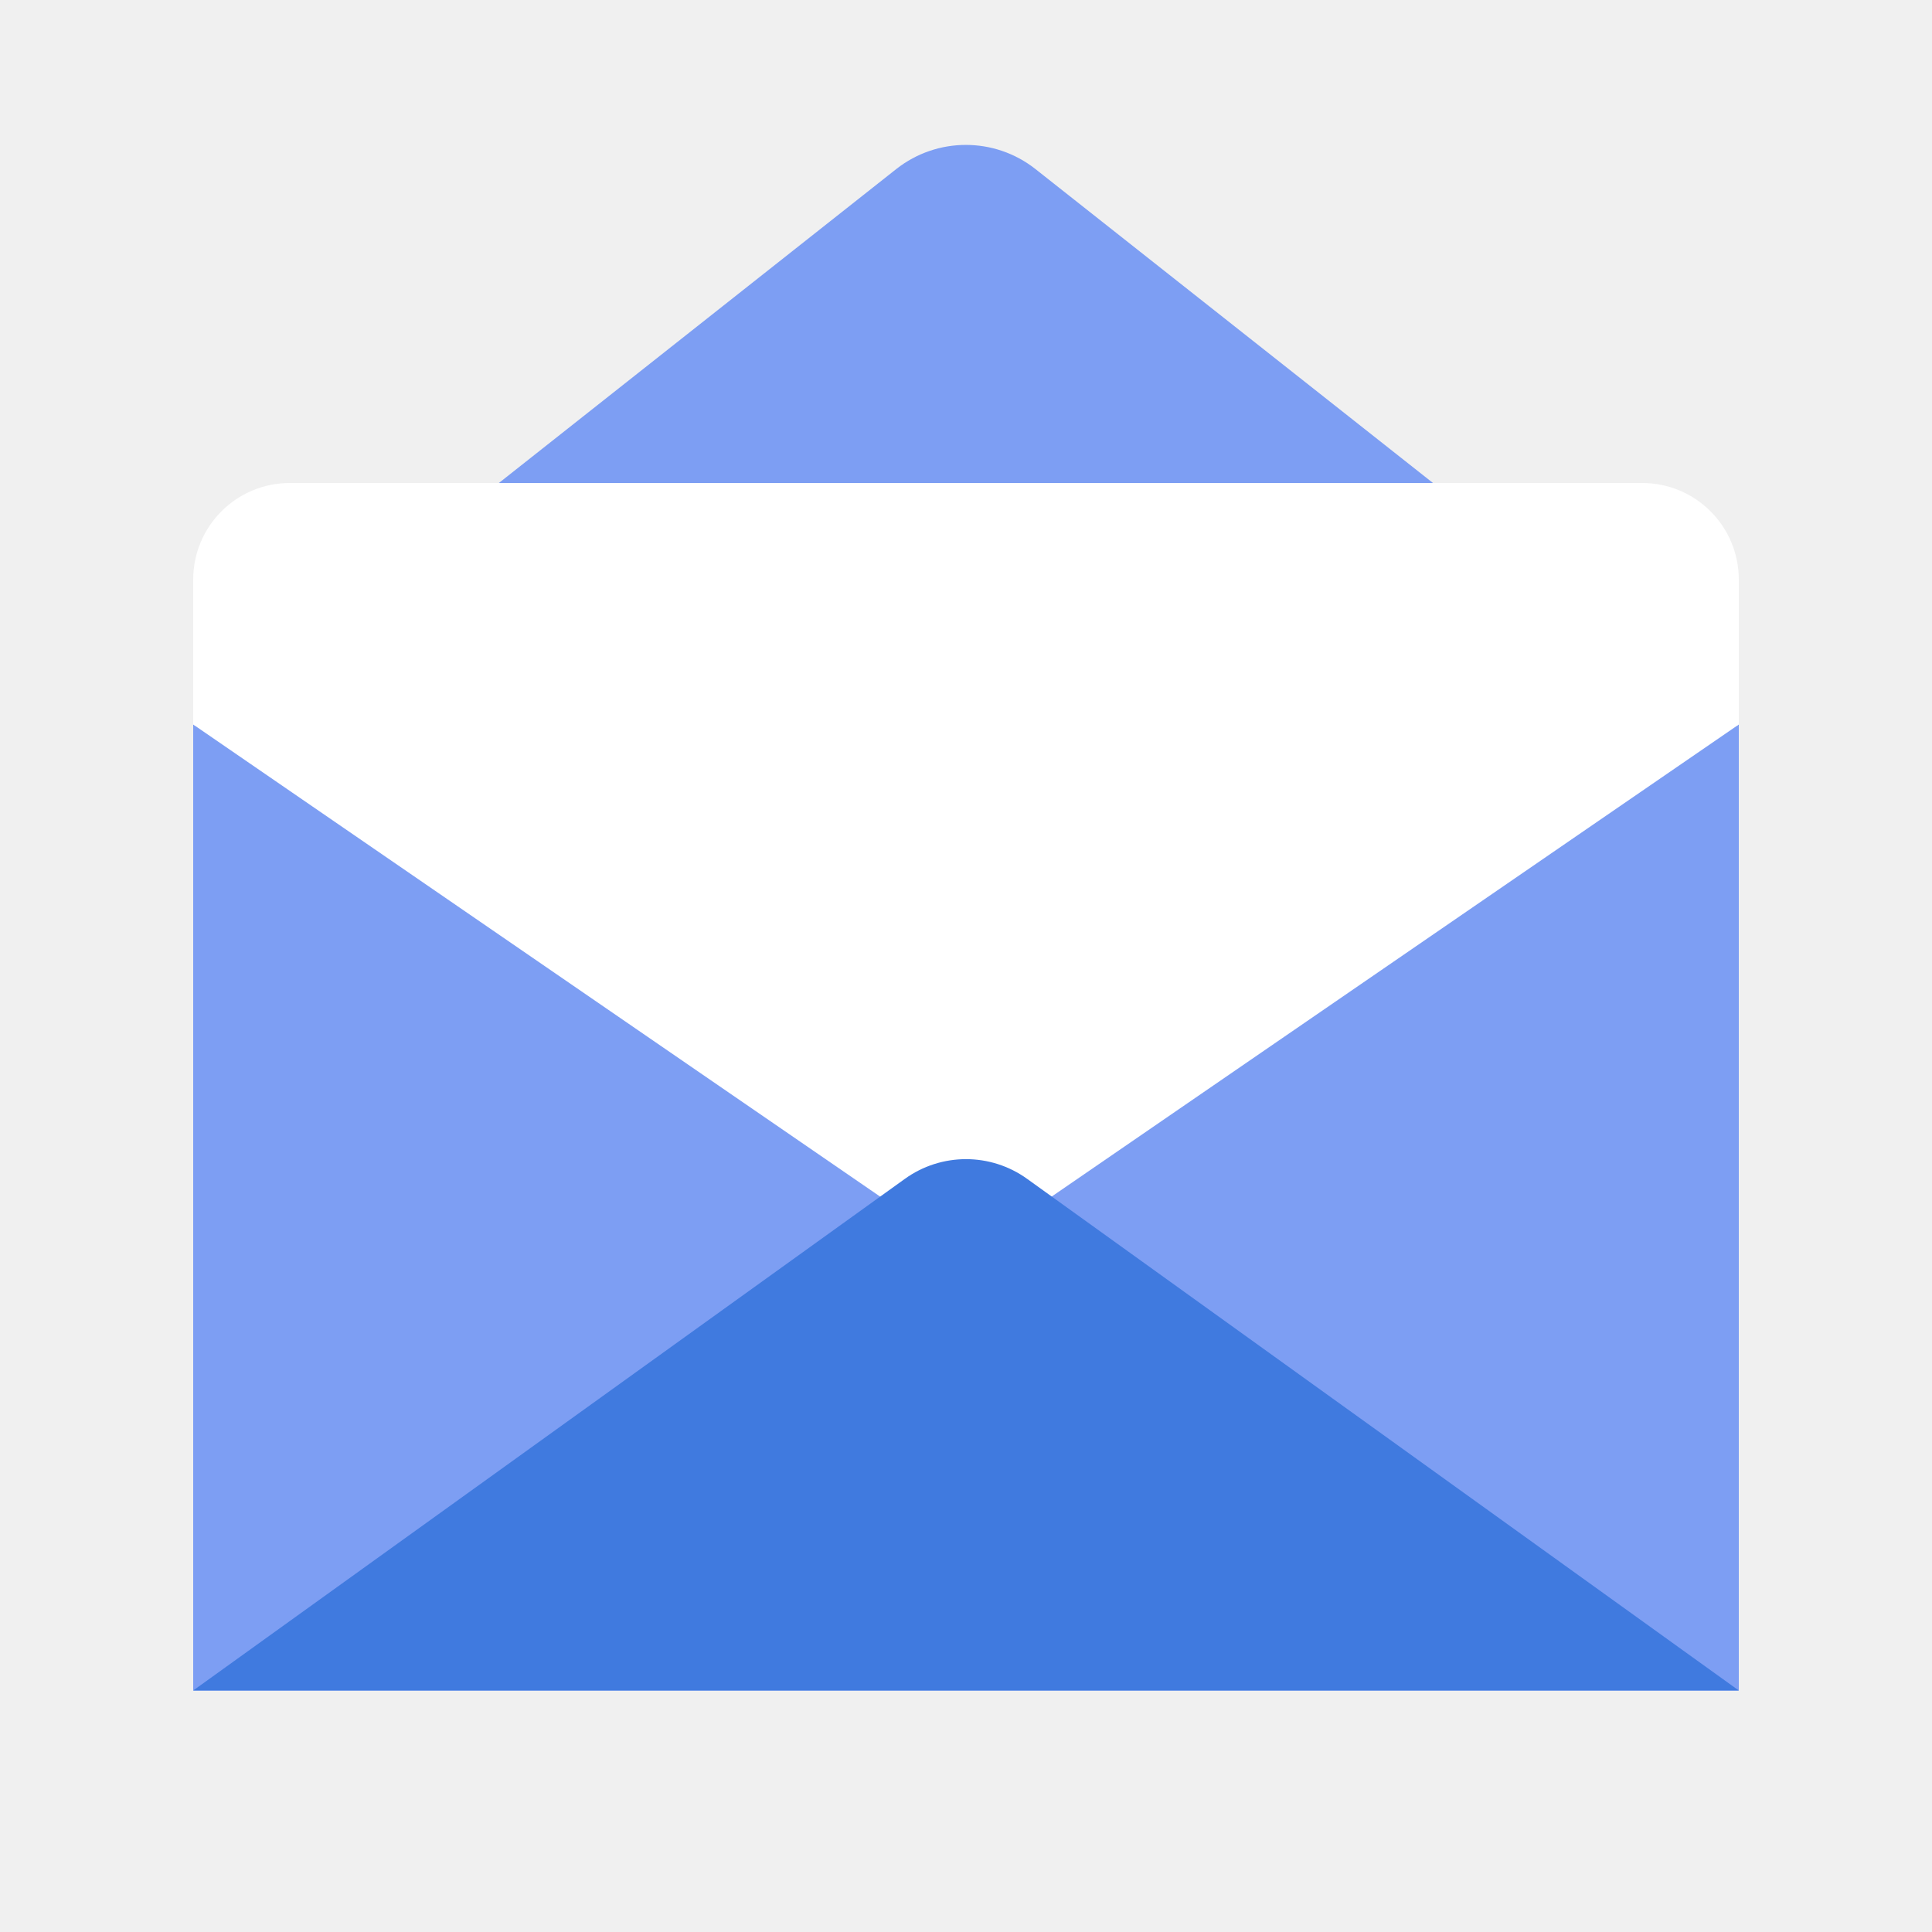
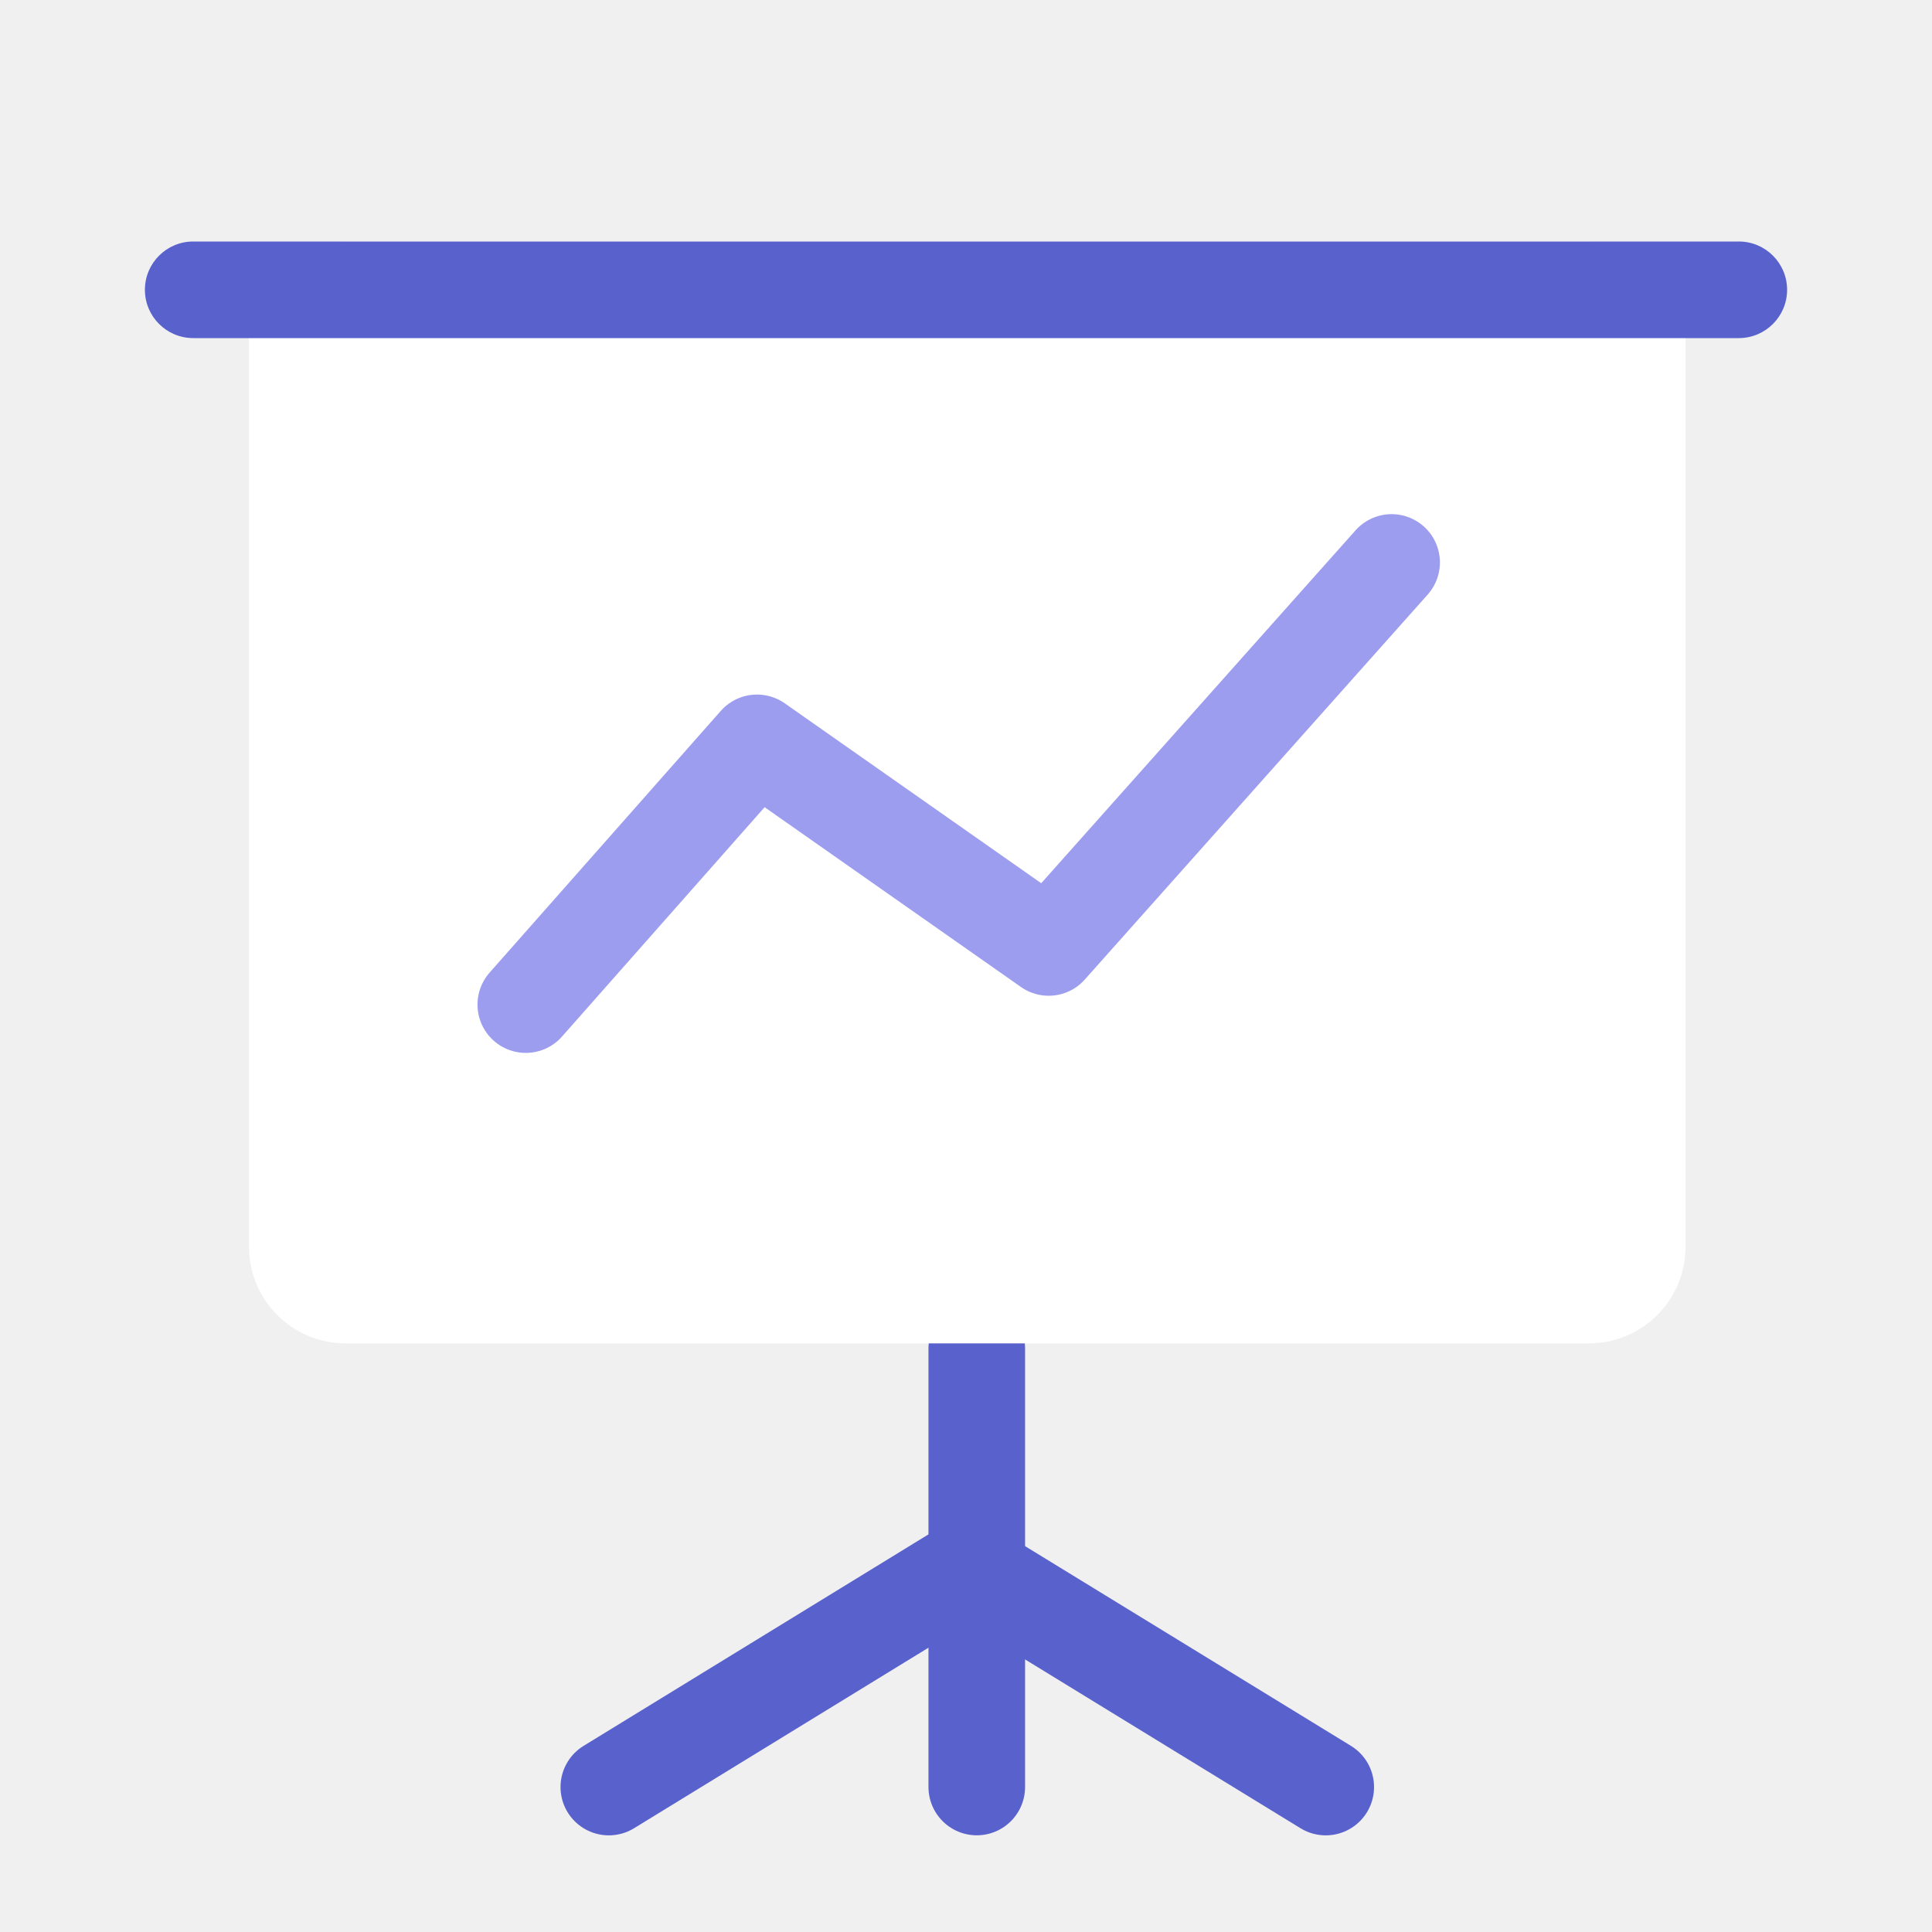
- <svg xmlns="http://www.w3.org/2000/svg" width="40" height="40" fill="none" viewbox="0 0 40 40">
-   <path d="M36 15H4v20h32V15Z" fill="#fff" />
-   <path d="M19.997 25.994 4 15v20h32V15L19.997 25.994Z" fill="#7D9EF3" />
-   <path d="m4 35 14.73-10.59a2.167 2.167 0 0 1 2.54 0L36 35H4Z" fill="#407ADF" />
-   <path d="M4 15 18.56 3.497a2.327 2.327 0 0 1 2.874 0L36 15H4Z" fill="#7D9EF3" />
-   <path d="M4 12a2 2 0 0 1 2-2h28a2 2 0 0 1 2 2v3l-16 8.5L4 15v-3Z" fill="#fff" />
+ <svg xmlns="http://www.w3.org/2000/svg" width="40" height="40" viewBox="0 0 40 40" fill="none">
+   <path d="M20.223 27.918V36.998" stroke="#5961CC" style="stroke:#5961CC;stroke:color(display-p3 0.349 0.38 0.8);stroke-opacity:1;" stroke-width="2" stroke-linecap="round" stroke-linejoin="round" />
+   <path d="M12.605 36.999L20.022 32.451" stroke="#5961CC" style="stroke:#5961CC;stroke:color(display-p3 0.349 0.38 0.8);stroke-opacity:1;" stroke-width="2" stroke-linecap="round" stroke-linejoin="round" />
+   <path d="M27.448 36.999L20.027 32.451" stroke="#5961CC" style="stroke:#5961CC;stroke:color(display-p3 0.349 0.38 0.8);stroke-opacity:1;" stroke-width="2" stroke-linecap="round" stroke-linejoin="round" />
+   <path d="M32.897 5H7.155C6.051 5 5.155 5.895 5.155 7V25.813C5.155 26.918 6.051 27.813 7.155 27.813H32.897C34.001 27.813 34.897 26.918 34.897 25.813V7C34.897 5.895 34.001 5 32.897 5Z" fill="white" style="fill:white;fill-opacity:1;" />
+   <path d="M36 5H4C3.448 5 3 5.448 3 6C3 6.552 3.448 7 4 7H36C36.552 7 37 6.552 37 6C37 5.448 36.552 5 36 5Z" fill="#5961CC" style="fill:#5961CC;fill:color(display-p3 0.349 0.38 0.8);fill-opacity:1;" />
+   <path d="M10.886 20.799L15.673 15.38L21.712 19.616L28.812 11.645" stroke="#9D9DF0" style="stroke:#9D9DF0;stroke:color(display-p3 0.616 0.616 0.941);stroke-opacity:1;" stroke-width="2" stroke-linecap="round" stroke-linejoin="round" />
</svg>
